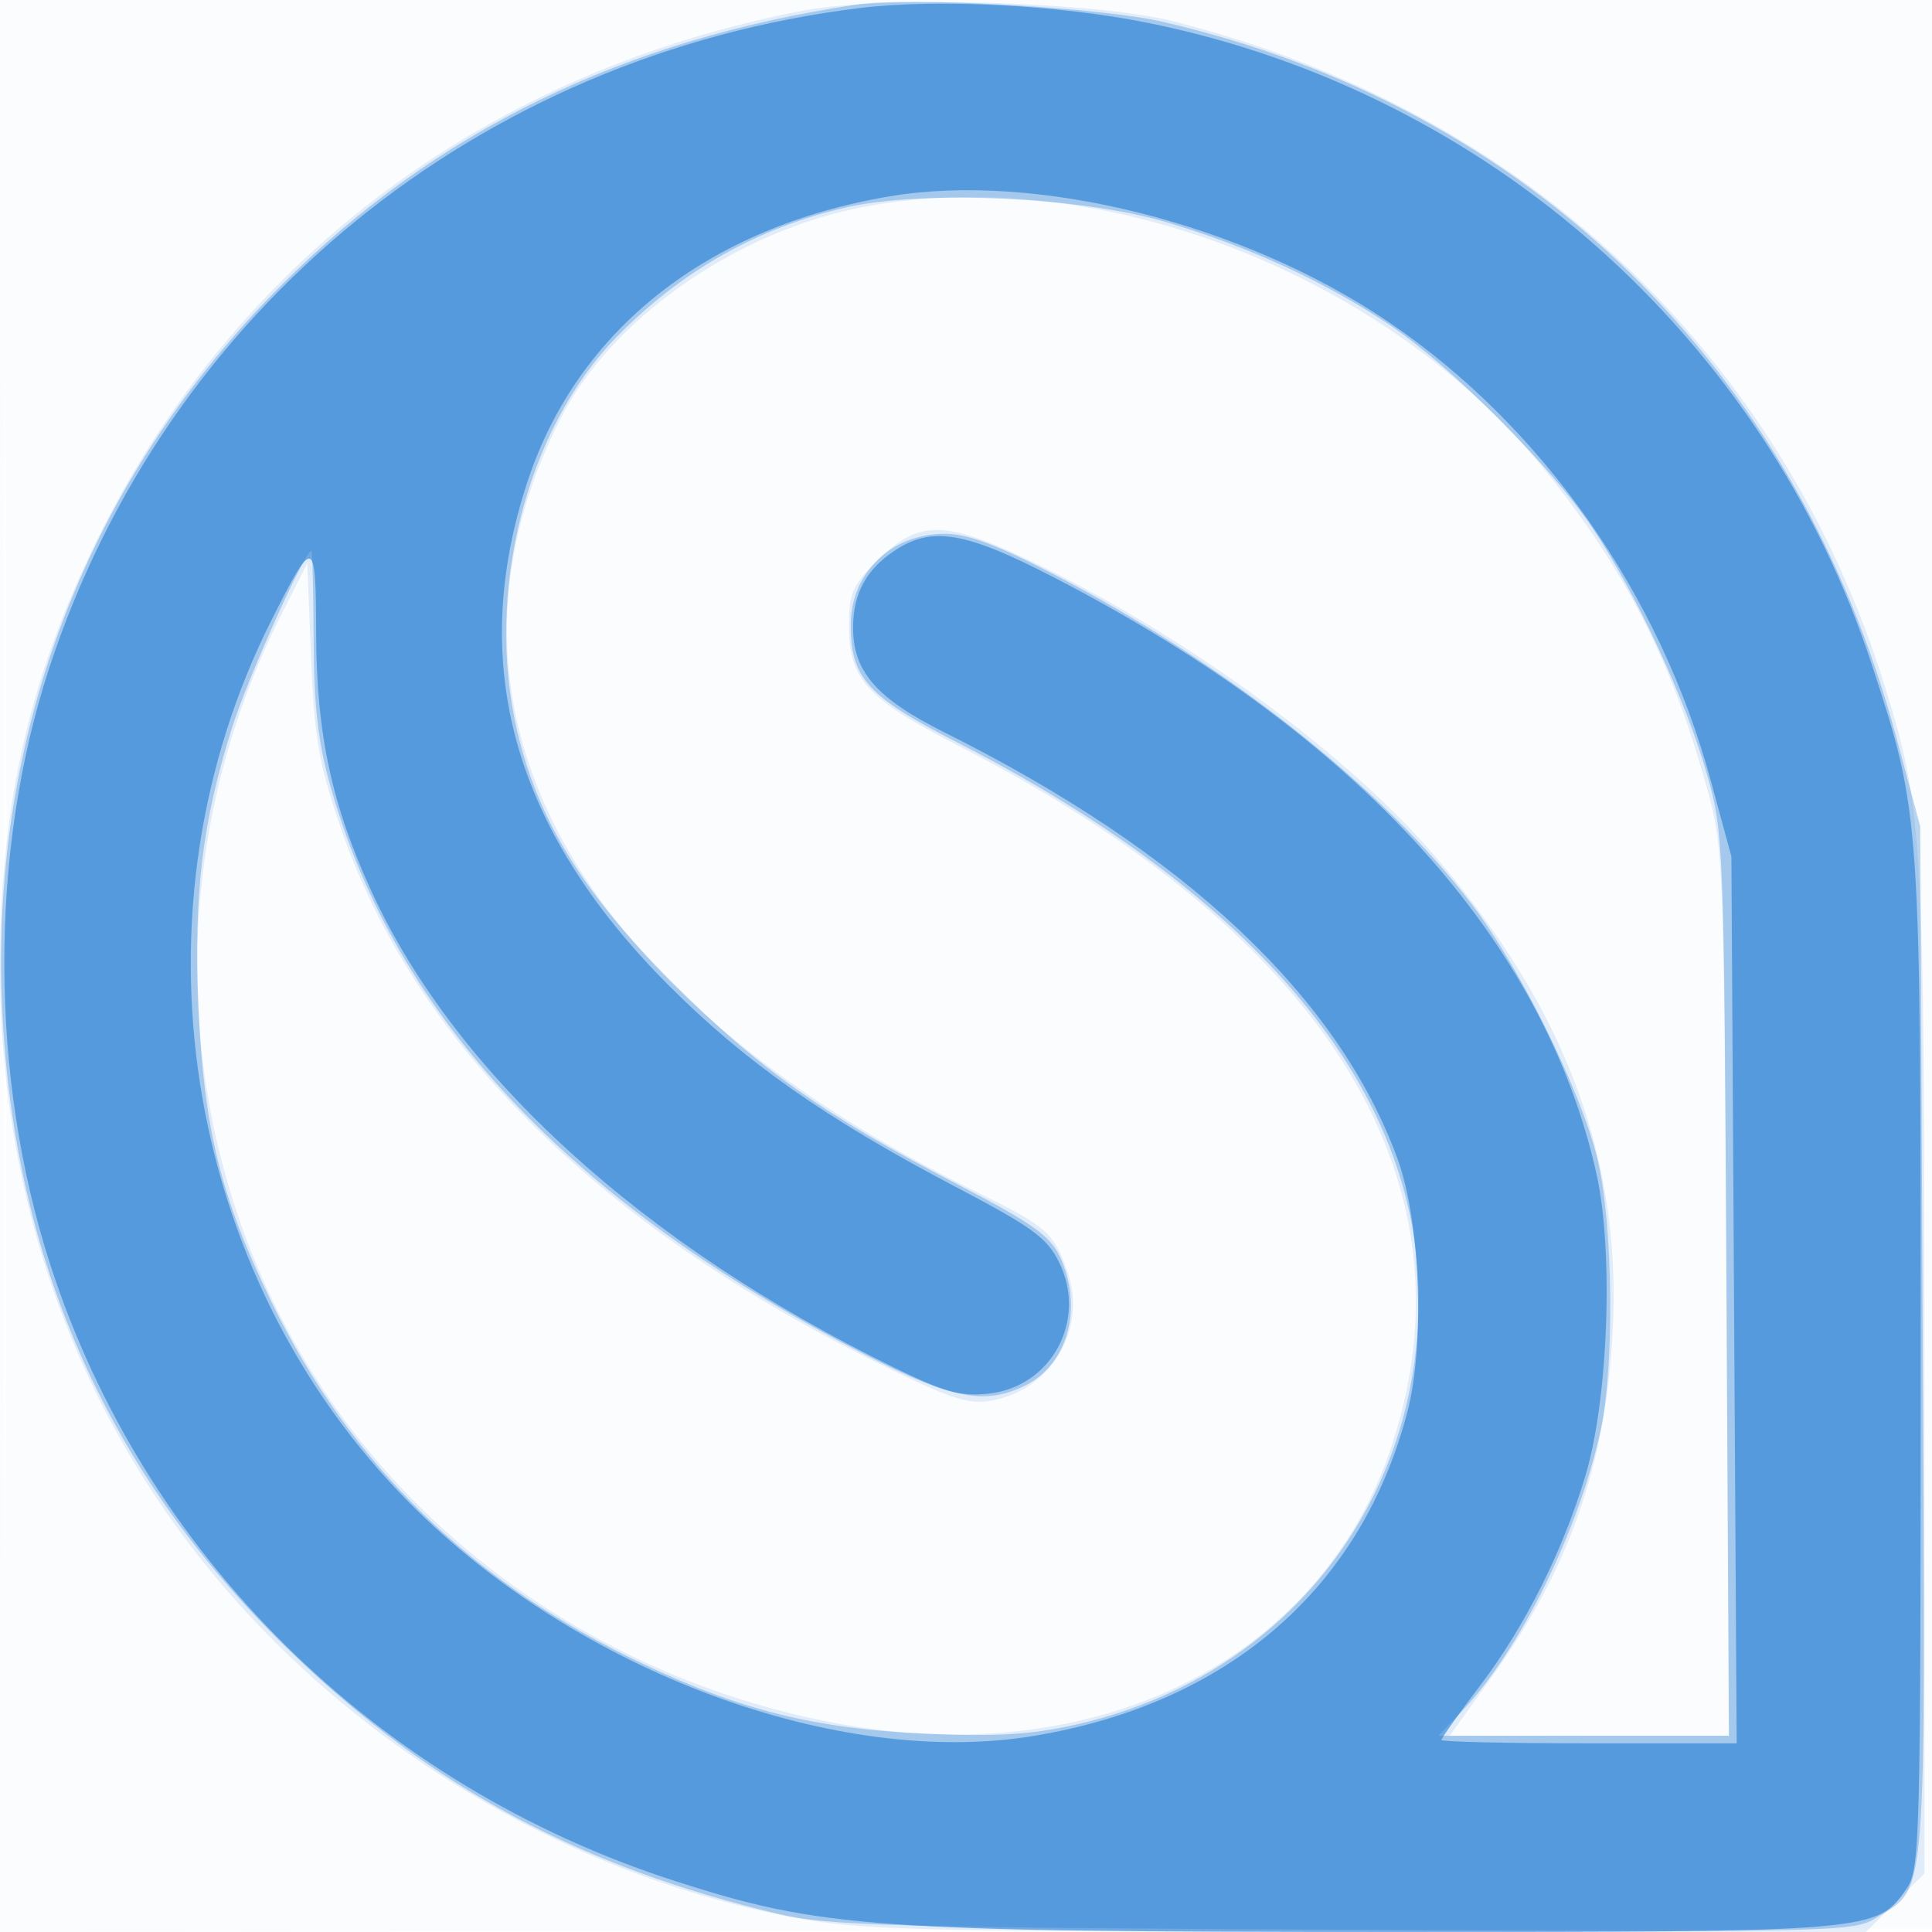
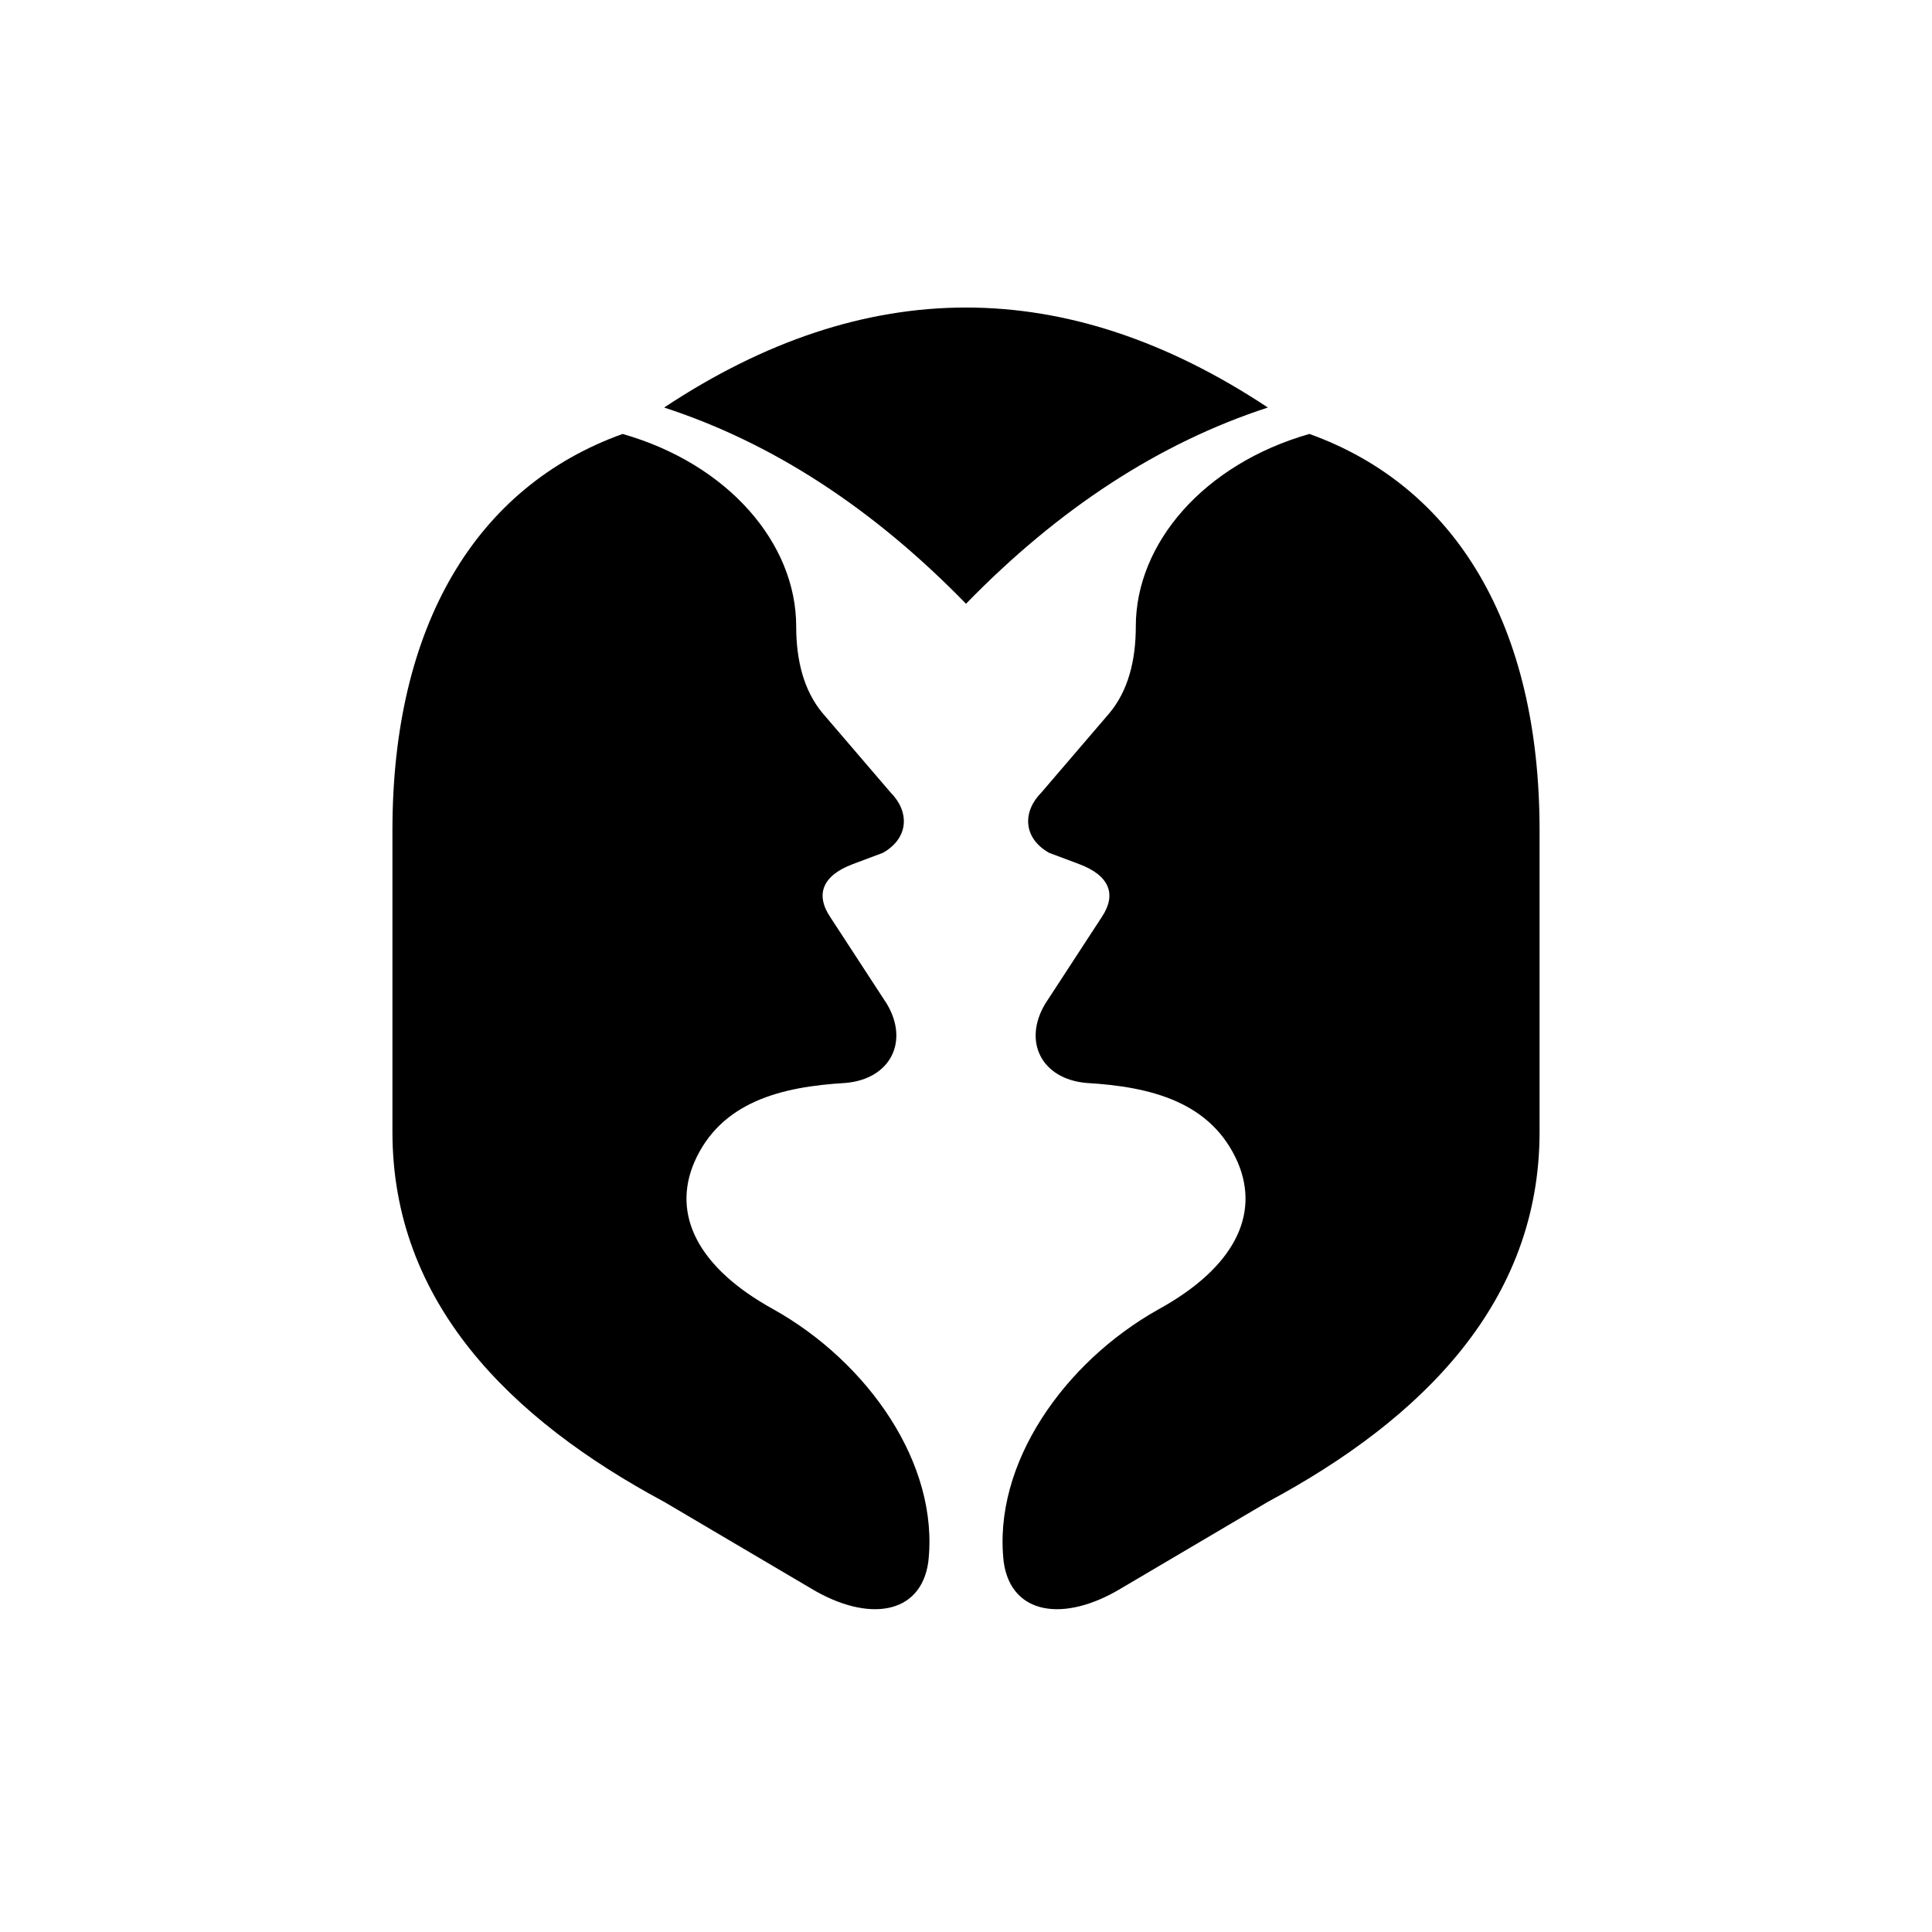
- <svg xmlns="http://www.w3.org/2000/svg" width="256" height="256">
-   <path fill-opacity=".016" d="M0 128.004v128.004l128.25-.254 128.25-.254.254-127.75L257.008 0H0v128.004m.485.496c0 70.4.119 99.053.265 63.672.146-35.38.146-92.98 0-128C.604 29.153.485 58.1.485 128.5" fill="#1976D2" fill-rule="evenodd" />
-   <path fill-opacity=".115" d="M106.5 1.396C64.994 9.324 31.81 33.901 13.475 70.294 4.065 88.974 0 106.38 0 128c0 34.469 12.477 65.403 35.919 89.056 19.207 19.38 44.847 32.861 71.007 37.333 8.011 1.369 19.255 1.611 74.868 1.611h65.441l3.883-3.882 3.882-3.883-.003-66.367c-.004-70.719-.228-74.693-5.118-90.525-13.776-44.602-48.134-76.824-94.379-88.511-10.363-2.619-38.489-3.443-49-1.436m7 26.212c-16.515 3.408-32.7 14.919-39.264 27.926-19.226 38.094 1.232 75.947 55.417 102.541 9.073 4.453 10.025 5.301 11.827 10.545 2.565 7.461-2.153 15.478-9.973 16.945-3.001.563-5.143-.084-13.243-4C79.66 162.901 54.74 138.25 44.909 109c-2.696-8.023-3.27-11.434-3.693-21.938l-.5-12.438-3.501 6.938c-16.491 32.69-14.486 71.738 5.239 101.999 15.235 23.372 40.855 39.967 69.427 44.971 33.576 5.88 62.528-8.503 72.135-35.837 12.457-35.444-7.662-68.596-56.956-93.847-12.215-6.257-14.56-8.819-14.56-15.905 0-4.301.445-5.355 3.59-8.5 5.817-5.817 9.195-5.69 22.41.838 19.82 9.792 40.355 24.973 51.695 38.219 17.281 20.186 24.71 40.099 23.494 62.98-.944 17.769-5.763 31.444-16.212 46.008l-5.39 7.512h37.016l-.338-58.75c-.329-57.102-.401-58.974-2.561-66.75-4.71-16.955-10.782-28.884-21.456-42.153-21.222-26.381-60.075-41.173-91.248-34.739" fill="#1976D2" fill-rule="evenodd" />
-   <path fill-opacity=".293" d="M113.5.608C82.759 5.166 57.693 17.376 37.386 37.683 11.724 63.345-1.362 97.137.28 133.5c1.537 34.035 14.406 62.551 38.743 85.853 18.326 17.545 38.034 28.065 64.229 34.286 6.399 1.52 15.155 1.762 74.748 2.067 65.861.337 67.578.297 70.701-1.636 6.698-4.145 6.437-.854 6.07-76.369l-.331-68.201-3.136-11.69C238.124 48.684 202.654 14.077 154 2.875 145.73.971 120.554-.438 113.5.608m-1.291 26.856c-11.661 2.645-21.825 8.358-30.408 17.088-12.089 12.297-17.589 33.995-13.266 52.334 2.785 11.814 8.706 21.431 20.426 33.172 11.528 11.549 20.24 17.713 38.166 27.008 9.592 4.973 11.997 6.675 13.292 9.404 3.125 6.587 1.18 14.135-4.386 17.013-5.373 2.778-9.899 1.941-21.335-3.95-39.106-20.142-62.263-44.724-70.883-75.244-1.674-5.929-2.213-10.595-2.257-19.538-.032-6.461-.165-11.749-.297-11.75-.879-.005-8.473 16.93-10.538 23.499-3.93 12.506-5.054 21.818-4.43 36.715.679 16.194 2.964 25.48 9.667 39.285 10.491 21.604 26.62 37.289 49.417 48.056 12.898 6.091 22.783 8.524 37.24 9.166 9.315.413 13.884.145 19.754-1.161 27.251-6.063 45.534-28.615 45.612-56.262.078-27.838-21.126-53.456-61.22-73.965-11.808-6.04-14.036-8.502-14.036-15.515 0-6.894 5.349-12.092 12.442-12.092 2.995 0 6.835 1.415 14.217 5.238 22.934 11.876 43.903 28.415 55.68 43.917 6.411 8.437 14.382 24.594 16.587 33.618 2.084 8.533 2.318 27.397.445 36-2.915 13.39-10.719 29.192-18.394 37.25l-3.096 3.25h38.48l-.325-59.75c-.32-58.754-.364-59.883-2.612-67.75-2.807-9.821-9.461-24.103-15.198-32.623-5.491-8.154-18.643-21.317-26.762-26.783-8.459-5.696-18.789-10.453-29.691-13.672-11.218-3.312-32.068-4.278-42.291-1.958" fill="#1976D2" fill-rule="evenodd" />
-   <path fill-opacity=".561" d="M113.845 1.074C63.423 7.285 22.035 41.031 6.497 88.601c-7.957 24.358-7.904 53.945.141 78.899 12.448 38.615 43.293 69.051 82.862 81.765 19.356 6.219 26.371 6.717 94.73 6.727 64.269.009 64.513-.012 68.461-5.827 1.701-2.505 1.809-6.648 1.809-69.165 0-73.187.007-73.088-6.475-92.924-14.149-43.297-50.89-75.907-95.791-85.02-11.876-2.411-28.109-3.249-38.389-1.982m3.986 24.949c-23.95 4.042-41.219 17.608-47.875 37.61-8.074 24.263-1.985 46.206 18.544 66.827 10.169 10.214 20.91 17.764 38.161 26.823 10.183 5.347 12.098 6.748 13.692 10.01 3.743 7.662-1.03 16.495-9.385 17.373-3.728.391-5.801-.183-12.51-3.462-33.267-16.261-57.981-38.74-69.136-62.884-5.347-11.571-7.392-21.017-7.431-34.32-.037-12.902-.281-12.985-5.832-2-19.518 38.62-12.014 86.719 18.288 117.226 22.127 22.278 56.652 35.124 82.714 30.778 25.773-4.298 43.368-19.602 49.446-43.004 2.323-8.949 1.682-25.193-1.321-33.432-7.824-21.463-28.092-40.554-59.967-56.483-9.163-4.579-12.234-8.13-12.18-14.085.04-4.414 1.784-7.585 5.528-10.054 4.954-3.265 9.326-2.52 21.171 3.608 40.261 20.831 64.895 47.936 71.809 79.011 2.276 10.233 1.566 29.811-1.448 39.899-2.985 9.991-8.001 20.01-13.939 27.839-2.838 3.742-5.16 7.004-5.16 7.25 0 .246 8.801.447 19.558.447h19.558l-.348-58.75-.349-58.75-2.709-9.977c-6.745-24.836-22.293-46.988-42.71-60.852-19.217-13.05-46.626-19.946-66.169-16.648" fill="#1976D2" fill-rule="evenodd" />
+ <svg xmlns="http://www.w3.org/2000/svg" viewBox="0 0 512 512">
+   <path d="M176 108Q256 55 336 108q-43 14-80 52-37-38-80-52Z" />
+   <path d="M165 115c-39 14-61 51-61 105v80c0 45 31 76 72 98l39 23c15 9 29 7 31-7 3-26-16-53-41-67-20-11-27-25-21-39 7-16 23-20 40-21 12-1 17-11 11-21l-15-23c-4-6-2-11 6-14l8-3c7-4 7-11 2-16l-18-21c-5-6-7-14-7-23 0-22-18-43-46-51Z" />
+   <path d="M347 115c39 14 61 51 61 105v80c0 45-31 76-72 98l-39 23c-15 9-29 7-31-7-3-26 16-53 41-67 20-11 27-25 21-39-7-16-23-20-40-21-12-1-17-11-11-21l15-23c4-6 2-11-6-14l-8-3c-7-4-7-11-2-16l18-21c5-6 7-14 7-23 0-22 18-43 46-51Z" />
</svg>
